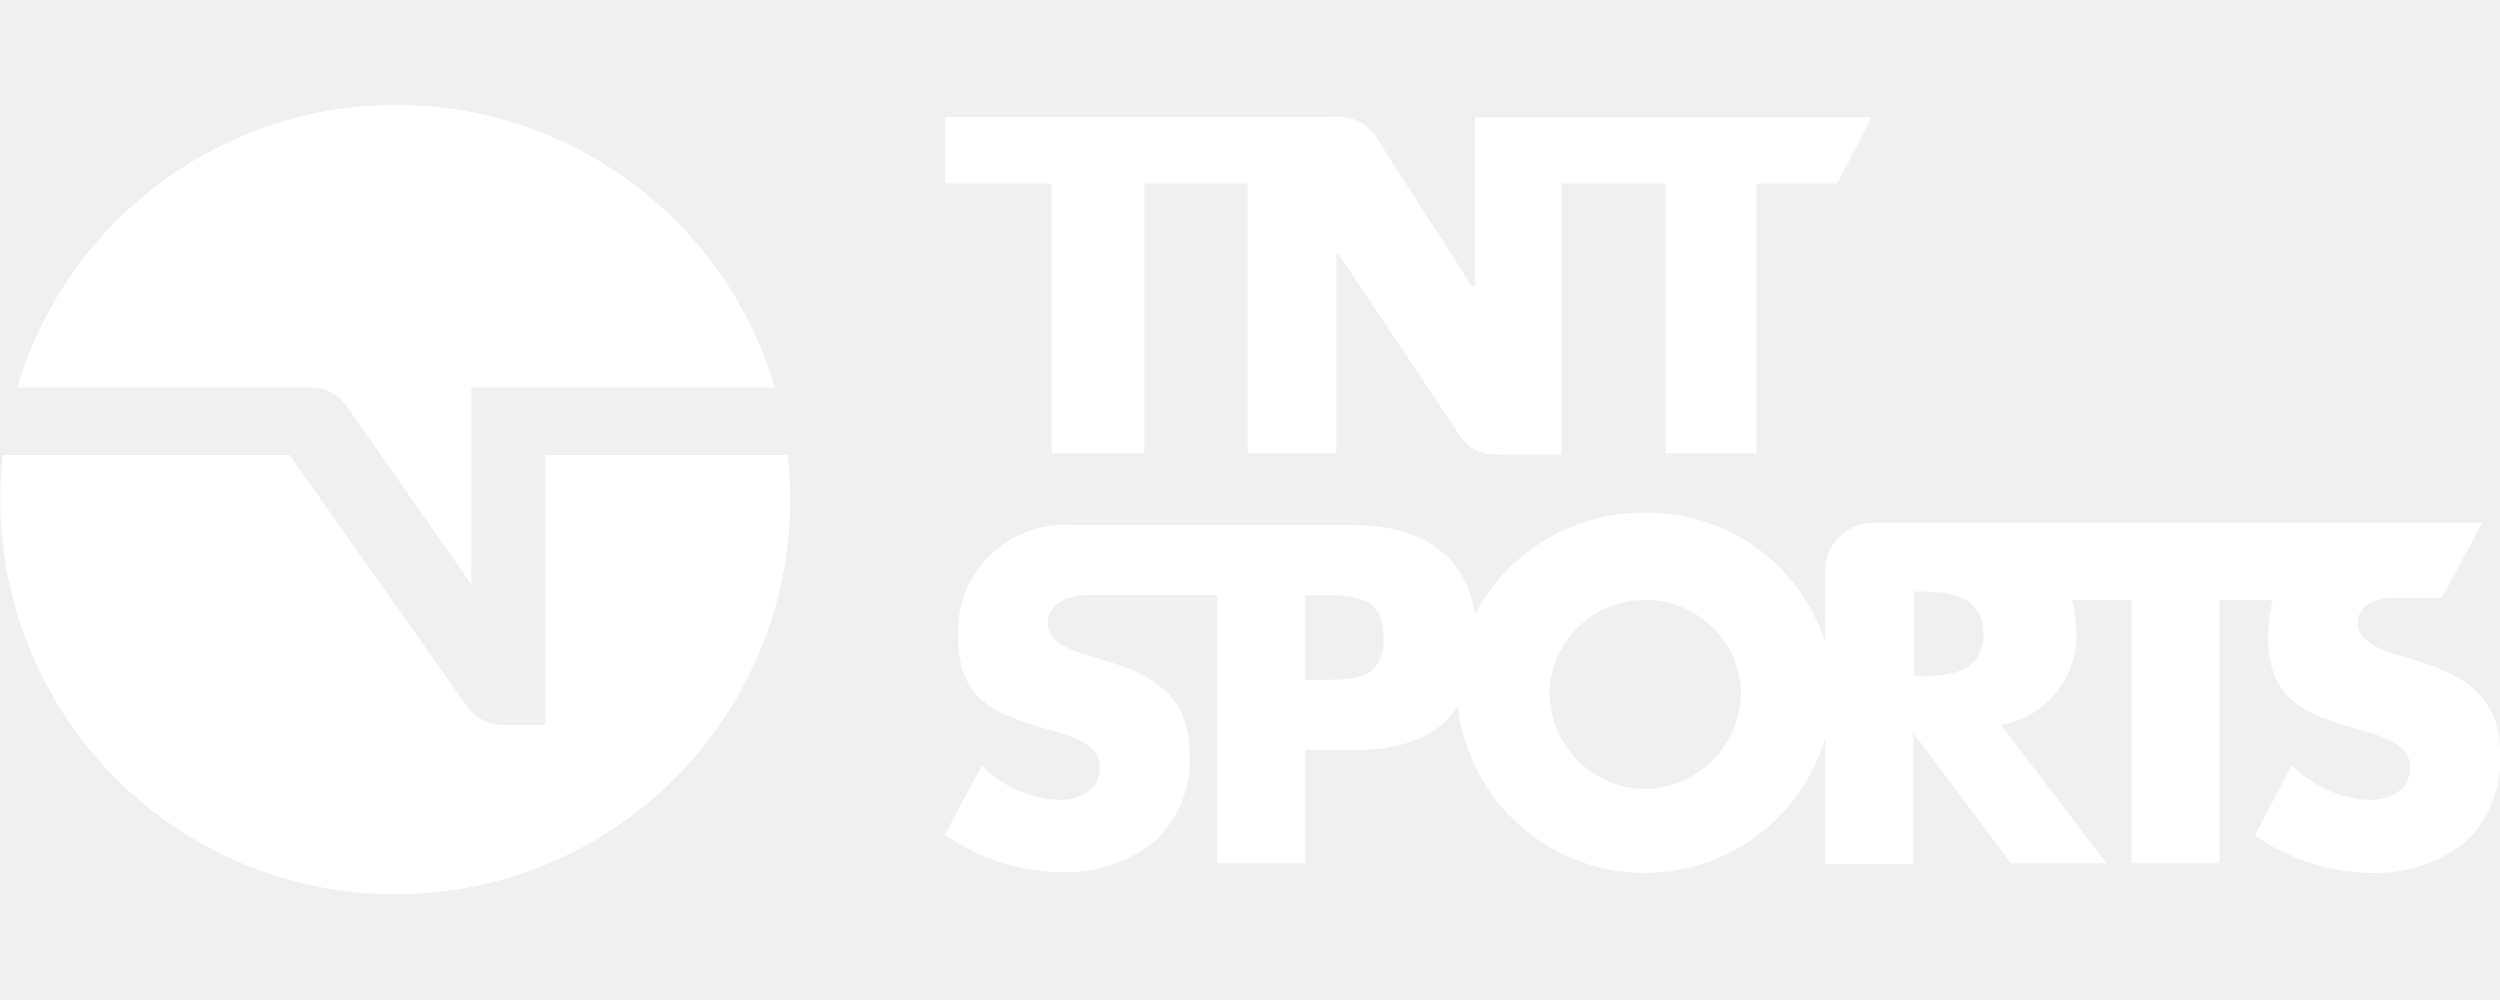
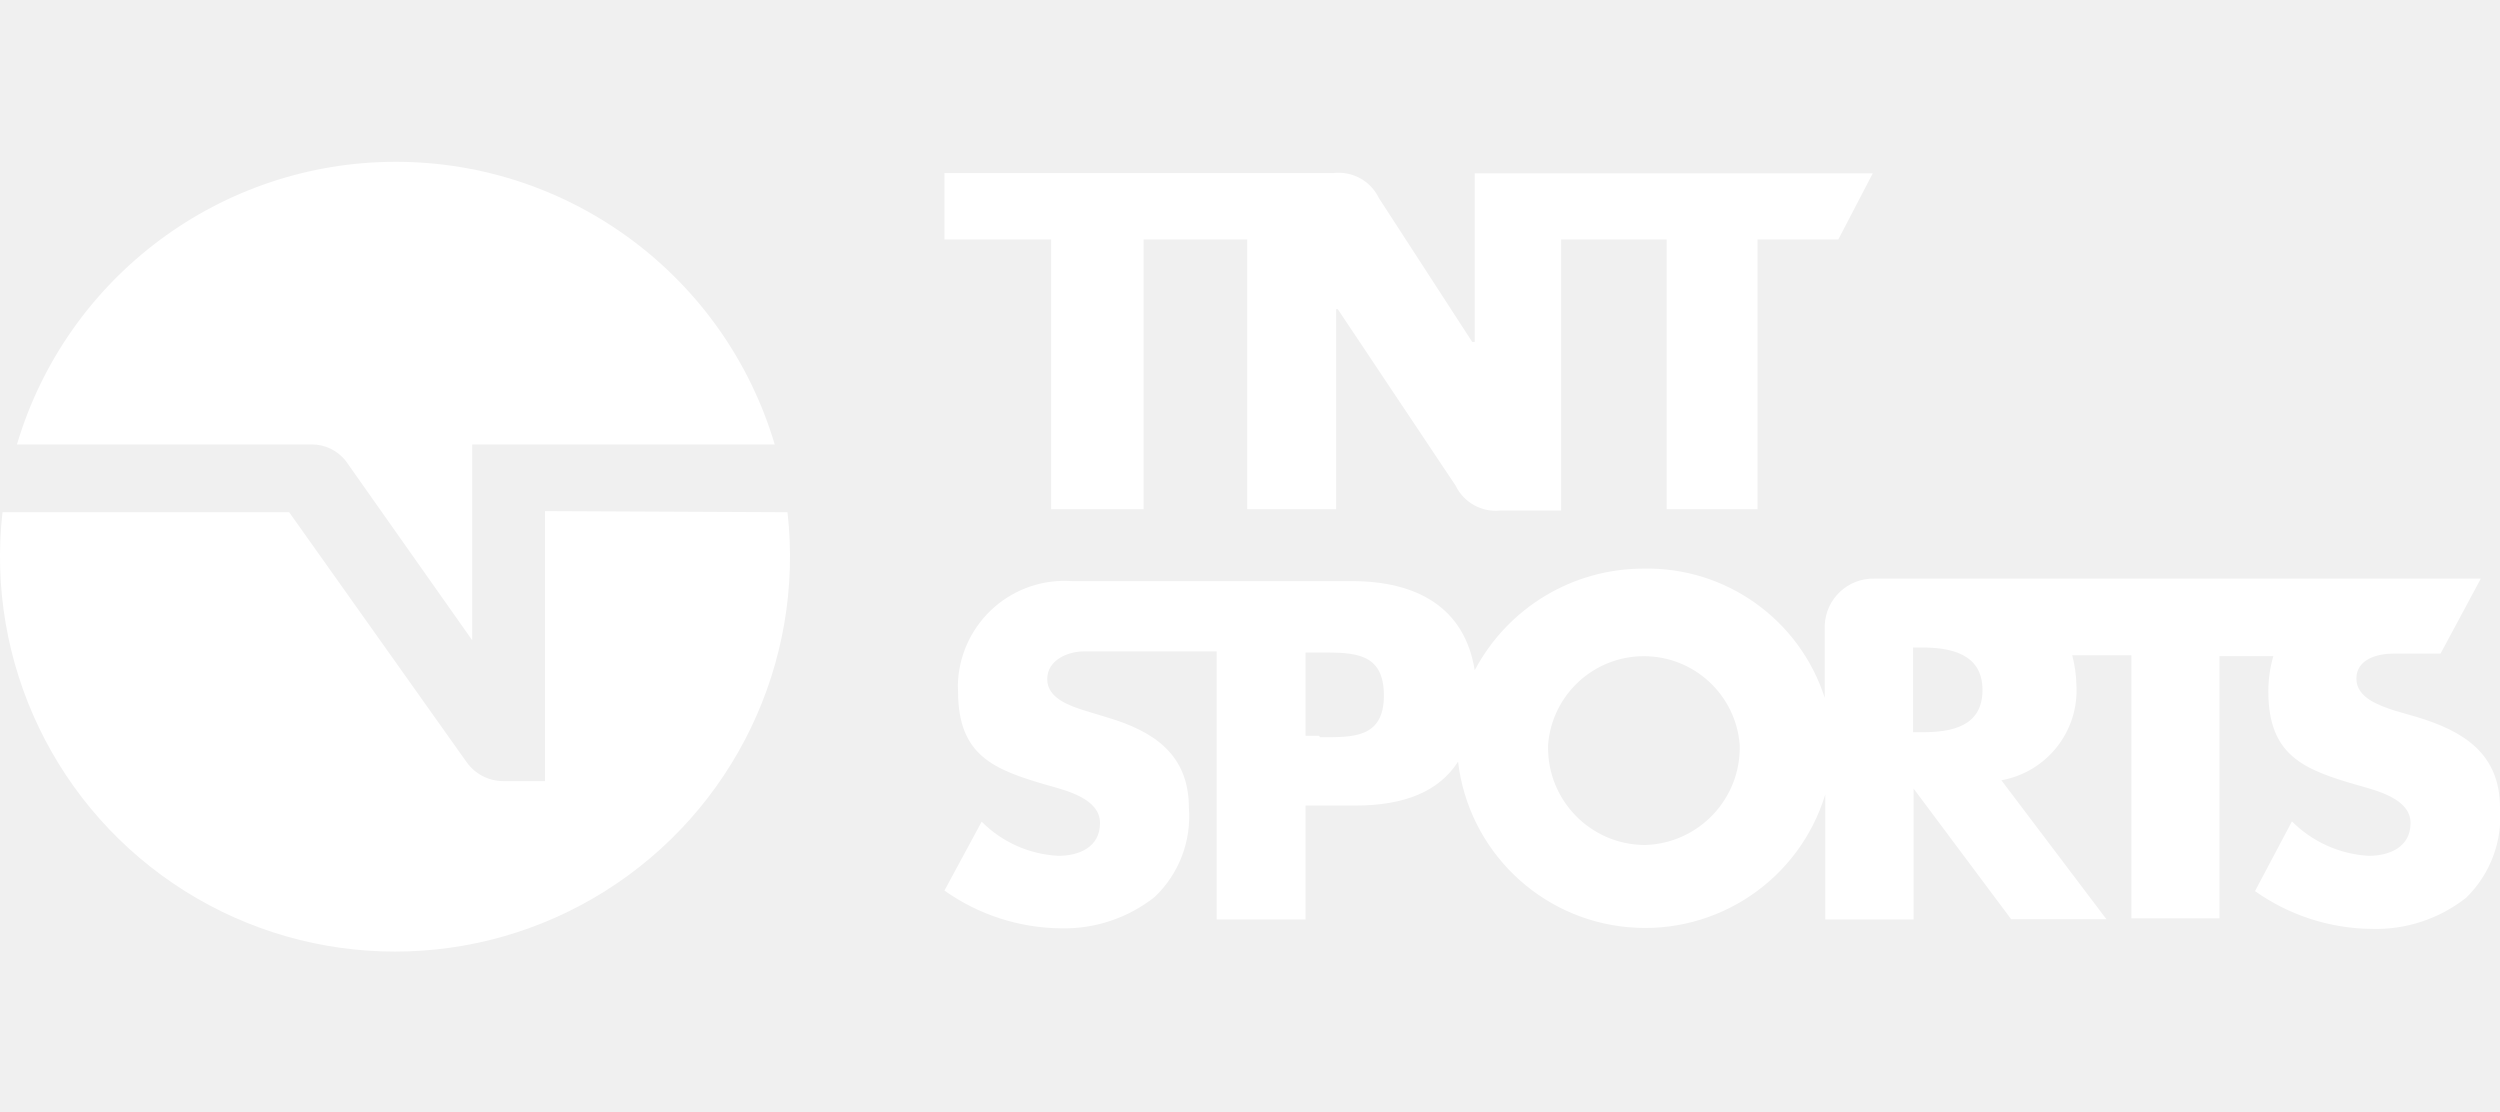
- <svg xmlns="http://www.w3.org/2000/svg" id="Camada_1" data-name="Camada 1" viewBox="0 0 100 40">
+ <svg xmlns="http://www.w3.org/2000/svg" id="Camada_1" data-name="Camada 1" viewBox="0 0 90 40">
  <defs>
    <style>.cls-1{fill:#fff;}</style>
  </defs>
  <g id="Grupo_11951" data-name="Grupo 11951">
    <g id="Grupo_8" data-name="Grupo 8">
      <g id="Grupo_7" data-name="Grupo 7">
        <g id="Grupo_5" data-name="Grupo 5">
-           <path id="Trazado_1" data-name="Trazado 1" class="cls-1" d="M96.72,26.44l-.88-.26c-.59-.2-1.53-.5-1.53-1.27s.85-1,1.48-1h1.89l1.61-3H75A1.94,1.94,0,0,0,73,22.91h0v2.76a7.45,7.45,0,0,0-7.25-5.16A7.61,7.61,0,0,0,59,24.57C58.6,22.07,56.71,21,54.08,21H42.89a4.28,4.28,0,0,0-4.57,4.42c0,2.57,1.43,3.13,3.59,3.75.74.21,2.09.54,2.09,1.51S43.14,32,42.33,32a4.7,4.7,0,0,1-3.06-1.37L37.8,33.38a8.16,8.16,0,0,0,4.65,1.51,5.78,5.78,0,0,0,3.76-1.25,4.48,4.48,0,0,0,1.37-3.57c0-2.14-1.42-3.07-3.26-3.61l-.88-.27c-.6-.19-1.53-.49-1.53-1.26s.84-1.13,1.47-1.13h5.3V34.53h3.53V30h2c1.93,0,3.33-.55,4.1-1.75A7.53,7.53,0,0,0,73,29.56v5h3.53V29.31h0l3.91,5.22h3.81L80.05,29a3.65,3.65,0,0,0,3-3.83A5.3,5.3,0,0,0,82.88,24h2.37V34.53h3.52V24h2.15a5.24,5.24,0,0,0-.2,1.42c0,2.57,1.43,3.13,3.59,3.75.74.21,2.1.54,2.1,1.51S95.55,32,94.74,32a4.76,4.76,0,0,1-3.07-1.38l-1.48,2.79a8.25,8.25,0,0,0,4.67,1.51,5.83,5.83,0,0,0,3.77-1.25A4.52,4.52,0,0,0,100,30.07C100,27.92,98.57,27,96.72,26.44Zm-43.91.75h-.6V23.81h.59c1.37,0,2.54,0,2.54,1.72s-1.26,1.66-2.54,1.66Zm13,4.37a3.88,3.88,0,0,1-3.83-4,3.84,3.84,0,0,1,7.66,0,3.89,3.89,0,0,1-3.83,4ZM76.9,27.05h-.34V23.66h.34c1.15,0,2.44.22,2.44,1.7s-1.29,1.69-2.44,1.69Z" />
+           <path id="Trazado_1" data-name="Trazado 1" class="cls-1" d="M87,25.81l-.8-.23c-.53-.18-1.37-.45-1.37-1.15s.76-.9,1.33-.9h1.7l1.45-2.7H67.49a1.75,1.75,0,0,0-1.8,1.69v.11h0v2.49a6.71,6.71,0,0,0-6.53-4.65,6.87,6.87,0,0,0-6.07,3.66c-.36-2.25-2.06-3.21-4.43-3.21H38.59a3.84,3.84,0,0,0-4.1,3.57,2.71,2.71,0,0,0,0,.4c0,2.32,1.29,2.82,3.23,3.38.67.19,1.88.48,1.88,1.36s-.77,1.18-1.5,1.18a4.19,4.19,0,0,1-2.76-1.23L34,32.06a7.37,7.37,0,0,0,4.19,1.36,5.25,5.25,0,0,0,3.38-1.13,4,4,0,0,0,1.23-3.21c0-1.93-1.28-2.76-2.93-3.25l-.79-.24c-.54-.17-1.38-.44-1.38-1.14s.76-1,1.32-1H43.8v9.65H47V29h1.8c1.74,0,3-.5,3.69-1.58a6.78,6.78,0,0,0,13.22,1.18v4.5h3.18V28.39h0l3.51,4.7h3.43l-3.78-5a3.29,3.29,0,0,0,2.7-3.45,4.59,4.59,0,0,0-.15-1.05h2.13v9.47h3.17V23.62h1.94a4.53,4.53,0,0,0-.18,1.27c0,2.32,1.28,2.82,3.23,3.38.66.19,1.89.48,1.89,1.36s-.78,1.18-1.51,1.18a4.25,4.25,0,0,1-2.76-1.24l-1.33,2.51a7.38,7.38,0,0,0,4.2,1.36,5.24,5.24,0,0,0,3.4-1.12A4.08,4.08,0,0,0,90,29.08C90,27.14,88.7,26.32,87,25.81Zm-39.52.68H47v-3h.53c1.23,0,2.29,0,2.29,1.55s-1.14,1.5-2.29,1.5Zm11.7,3.93a3.5,3.5,0,0,1-3.45-3.54v-.06a3.46,3.46,0,0,1,6.9,0,3.51,3.51,0,0,1-3.4,3.6Zm10-4.06h-.31V23.31h.31c1,0,2.19.2,2.19,1.53S70.23,26.36,69.2,26.36Z" />
        </g>
        <g id="Grupo_6" data-name="Grupo 6">
-           <path id="Trazado_4" data-name="Trazado 4" class="cls-1" d="M59,4.69v6.75h-.13l-3.7-5.76a1.79,1.79,0,0,0-1.8-1H37.8V7.34h4.27V18.13h3.7V7.34h4.14V18.13h3.54v-8h.07l4.71,7.05a1.8,1.8,0,0,0,1.8,1h2.43V7.34h4.16V18.13h3.64V7.34h3.23l1.38-2.65Z" />
+           <path id="Trazado_4" data-name="Trazado 4" class="cls-1" d="M53.09,6.24v6.07H53L49.64,7.13A1.61,1.61,0,0,0,48,6.23H34V8.62h3.84v9.71h3.33V8.62h3.73v9.71H48.1v-7.2h.06l4.24,6.35a1.61,1.61,0,0,0,1.62.9H56.2V8.62H60v9.71h3.27V8.62h2.91l1.24-2.38Z" />
        </g>
      </g>
    </g>
    <g id="Grupo_9" data-name="Grupo 9">
-       <path id="Trazado_5" data-name="Trazado 5" class="cls-1" d="M13.85,16.22l5,7.15V15.5H31a15.81,15.81,0,0,0-30.31,0H12.46A1.71,1.71,0,0,1,13.85,16.22Z" />
-       <path id="Trazado_6" data-name="Trazado 6" class="cls-1" d="M21.81,18.2V29H20.13a1.77,1.77,0,0,1-1.45-.75L11.58,18.2H.11a15.8,15.8,0,1,0,31.4,0Z" />
+       <path id="Trazado_5" data-name="Trazado 5" class="cls-1" d="M12.46,16.61,17,23.05V16H27.89A14.23,14.23,0,0,0,.61,16h10.6A1.55,1.55,0,0,1,12.46,16.61Z" />
+       <path id="Trazado_6" data-name="Trazado 6" class="cls-1" d="M19.62,18.4v9.72H18.11a1.62,1.62,0,0,1-1.31-.68l-6.39-9H.09a14.22,14.22,0,1,0,28.26,0Z" />
    </g>
  </g>
</svg>
